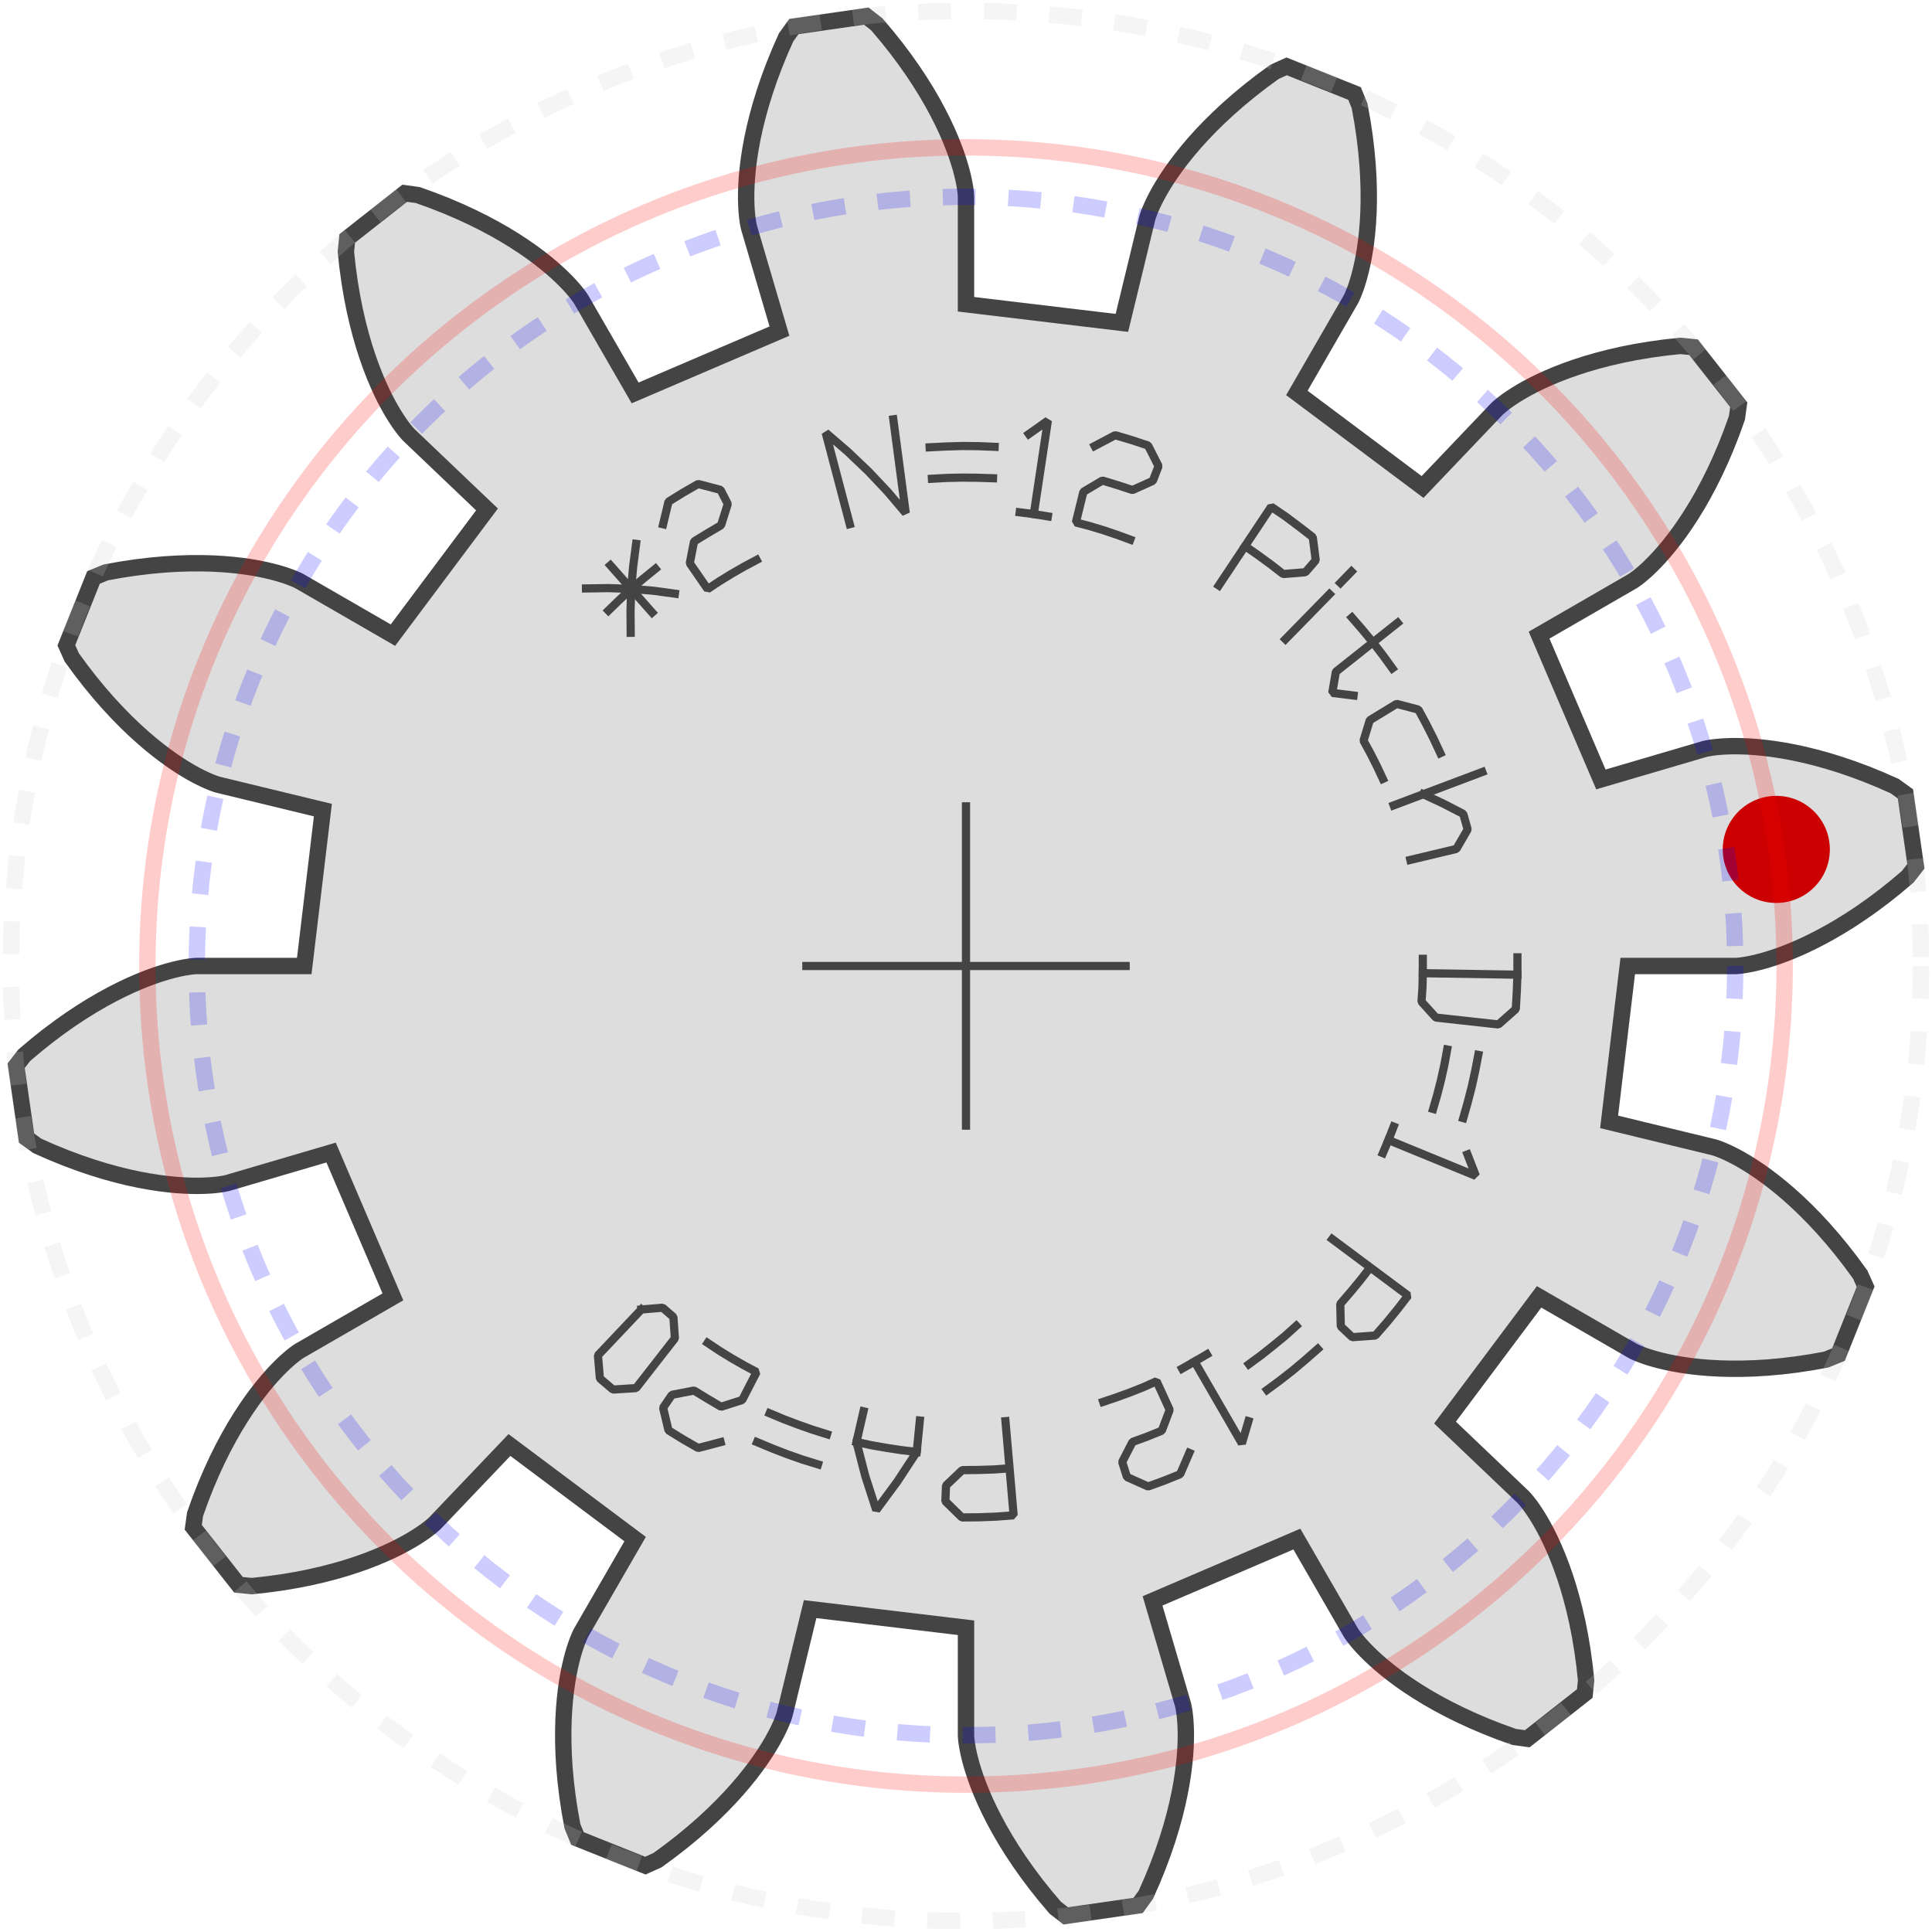
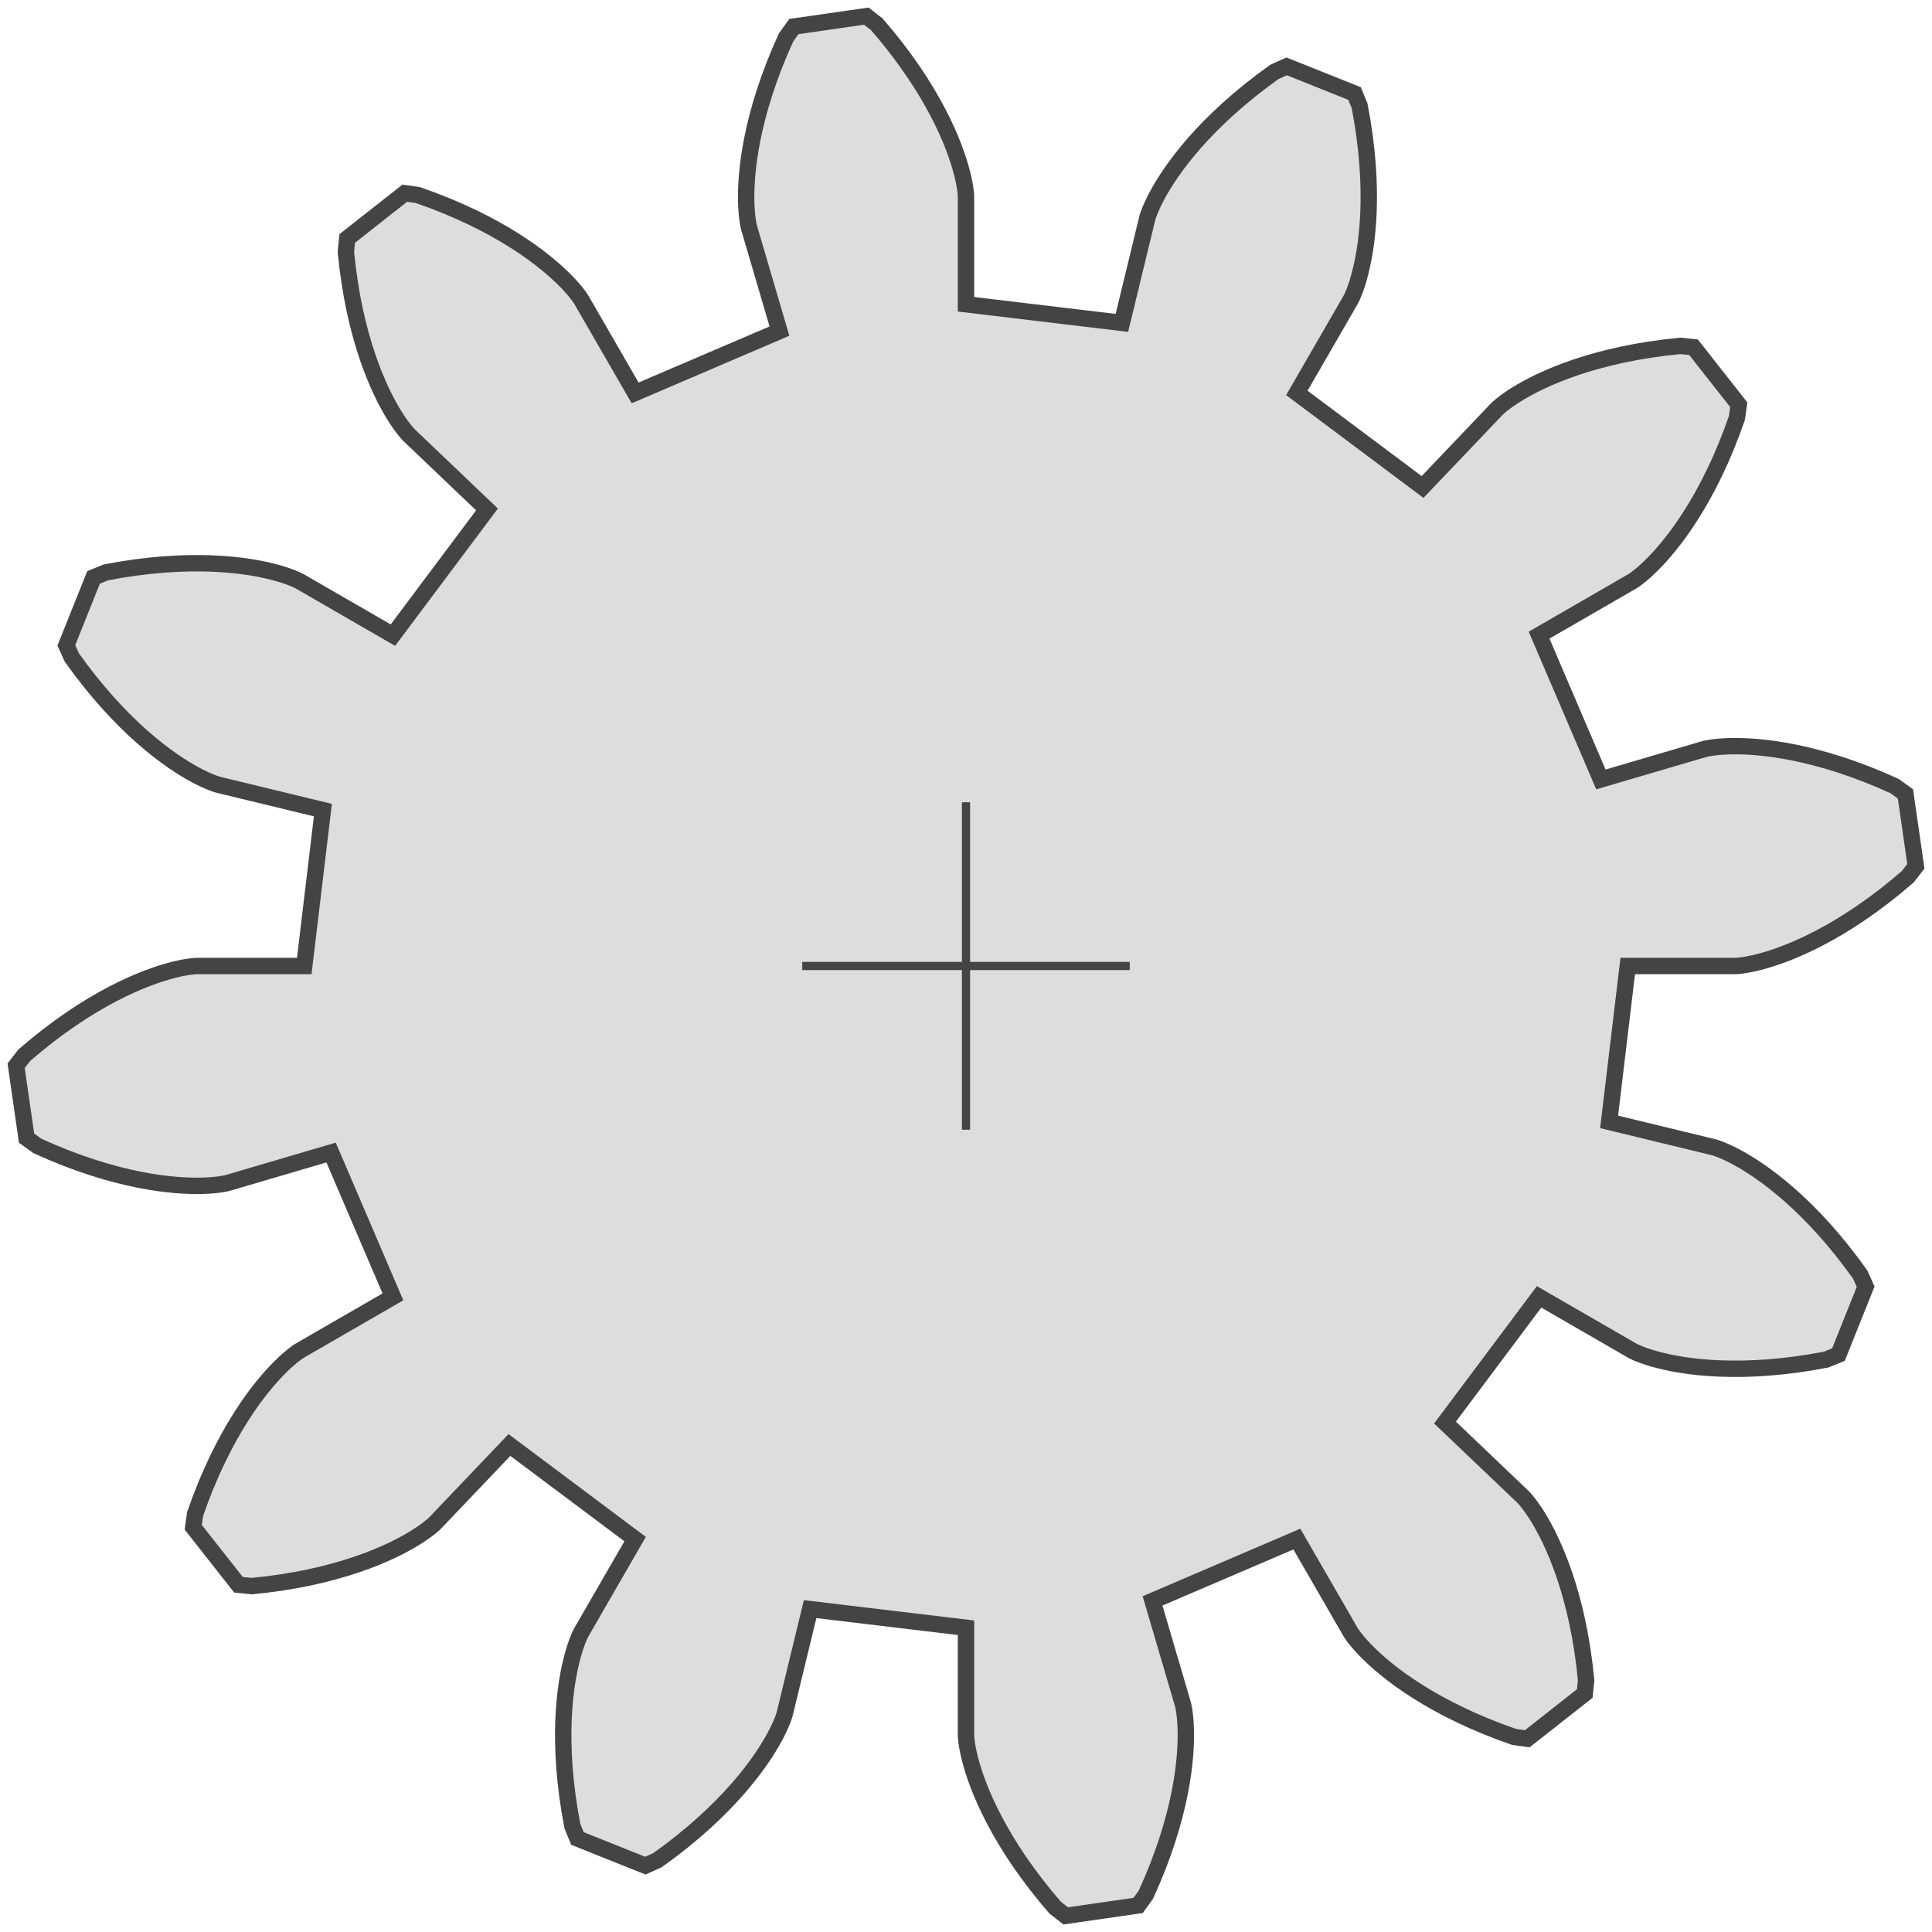
<svg xmlns="http://www.w3.org/2000/svg" version="1.2" class="svggear" x="0px" y="0px" width="118px" height="118px" viewBox="-59 -59 118 118" overflow="scroll" xml:space="preserve">
  <polygon id="gearpoly2" data-id="2" class="gear" fill="#ddd" stroke="#444" stroke-width="1" stroke-miterlimit="10" points="40.417,0 46.992,0 47.035,-0.002 47.119,-0.007 47.242,-0.018 47.403,-0.037 47.604,-0.068 47.843,-0.11 48.119,-0.168 48.432,-0.244 48.781,-0.338 49.165,-0.455 49.584,-0.595 50.035,-0.761 50.519,-0.955 51.033,-1.178 51.576,-1.434 52.147,-1.723 52.744,-2.047 53.367,-2.409 54.012,-2.809 54.678,-3.25 55.364,-3.734 56.067,-4.26 56.785,-4.832 57.517,-5.45 58.015,-6.09 57.378,-10.512 56.721,-10.986 55.844,-11.373 54.994,-11.719 54.17,-12.026 53.376,-12.296 52.613,-12.532 51.881,-12.734 51.182,-12.906 50.518,-13.049 49.888,-13.165 49.295,-13.257 48.739,-13.326 48.22,-13.376 47.74,-13.408 47.299,-13.424 46.898,-13.428 46.536,-13.42 46.214,-13.404 45.933,-13.382 45.692,-13.356 45.491,-13.328 45.33,-13.301 45.21,-13.277 45.128,-13.259 45.086,-13.248 38.777,-11.394 35.002,-20.208 40.696,-23.496 40.733,-23.519 40.803,-23.565 40.903,-23.636 41.034,-23.734 41.192,-23.86 41.378,-24.017 41.588,-24.205 41.821,-24.427 42.076,-24.684 42.351,-24.977 42.643,-25.307 42.951,-25.677 43.273,-26.086 43.607,-26.537 43.949,-27.03 44.299,-27.565 44.655,-28.145 45.012,-28.769 45.371,-29.439 45.727,-30.154 46.079,-30.915 46.425,-31.723 46.761,-32.577 47.086,-33.479 47.197,-34.281 44.435,-37.793 43.629,-37.875 42.676,-37.771 41.767,-37.645 40.9,-37.5 40.077,-37.337 39.298,-37.159 38.563,-36.968 37.872,-36.768 37.225,-36.559 36.622,-36.345 36.062,-36.128 35.546,-35.91 35.072,-35.694 34.64,-35.482 34.25,-35.275 33.901,-35.078 33.591,-34.89 33.321,-34.715 33.088,-34.556 32.893,-34.412 32.733,-34.288 32.607,-34.184 32.514,-34.103 32.453,-34.046 32.422,-34.016 27.885,-29.256 20.208,-35.002 23.496,-40.696 23.516,-40.735 23.554,-40.809 23.605,-40.921 23.669,-41.071 23.743,-41.26 23.826,-41.488 23.914,-41.756 24.005,-42.065 24.097,-42.415 24.189,-42.806 24.277,-43.238 24.359,-43.712 24.433,-44.228 24.496,-44.785 24.546,-45.383 24.582,-46.022 24.599,-46.702 24.597,-47.421 24.573,-48.18 24.524,-48.978 24.448,-49.813 24.344,-50.685 24.208,-51.594 24.039,-52.537 23.733,-53.287 19.585,-54.947 18.846,-54.615 18.073,-54.049 17.348,-53.485 16.671,-52.926 16.039,-52.373 15.454,-51.83 14.912,-51.297 14.414,-50.778 13.958,-50.274 13.543,-49.787 13.167,-49.319 12.828,-48.872 12.526,-48.448 12.259,-48.048 12.024,-47.675 11.82,-47.329 11.646,-47.012 11.499,-46.725 11.378,-46.47 11.28,-46.248 11.203,-46.06 11.146,-45.908 11.106,-45.791 11.082,-45.711 11.07,-45.669 9.521,-39.279 0,-40.417 0,-46.992 -0.002,-47.035 -0.007,-47.119 -0.018,-47.242 -0.037,-47.403 -0.068,-47.604 -0.11,-47.843 -0.168,-48.119 -0.244,-48.432 -0.338,-48.781 -0.455,-49.165 -0.595,-49.584 -0.761,-50.035 -0.955,-50.519 -1.178,-51.033 -1.434,-51.576 -1.723,-52.147 -2.047,-52.744 -2.409,-53.367 -2.809,-54.012 -3.25,-54.678 -3.734,-55.364 -4.26,-56.067 -4.832,-56.785 -5.45,-57.517 -6.09,-58.015 -10.512,-57.378 -10.986,-56.721 -11.373,-55.844 -11.719,-54.994 -12.026,-54.17 -12.296,-53.376 -12.532,-52.613 -12.734,-51.881 -12.906,-51.182 -13.049,-50.518 -13.165,-49.888 -13.257,-49.295 -13.326,-48.739 -13.376,-48.22 -13.408,-47.74 -13.424,-47.299 -13.428,-46.898 -13.42,-46.536 -13.404,-46.214 -13.382,-45.933 -13.356,-45.692 -13.328,-45.491 -13.301,-45.33 -13.277,-45.21 -13.259,-45.128 -13.248,-45.086 -11.394,-38.777 -20.208,-35.002 -23.496,-40.696 -23.519,-40.733 -23.565,-40.803 -23.636,-40.903 -23.734,-41.034 -23.86,-41.192 -24.017,-41.378 -24.205,-41.588 -24.427,-41.821 -24.684,-42.076 -24.977,-42.351 -25.307,-42.643 -25.677,-42.951 -26.086,-43.273 -26.537,-43.607 -27.03,-43.949 -27.565,-44.299 -28.145,-44.655 -28.769,-45.012 -29.439,-45.371 -30.154,-45.727 -30.915,-46.079 -31.723,-46.425 -32.577,-46.761 -33.479,-47.086 -34.281,-47.197 -37.793,-44.435 -37.875,-43.629 -37.771,-42.676 -37.645,-41.767 -37.5,-40.9 -37.337,-40.077 -37.159,-39.298 -36.968,-38.563 -36.768,-37.872 -36.559,-37.225 -36.345,-36.622 -36.128,-36.062 -35.91,-35.546 -35.694,-35.072 -35.482,-34.64 -35.275,-34.25 -35.078,-33.901 -34.89,-33.591 -34.715,-33.321 -34.556,-33.088 -34.412,-32.893 -34.288,-32.733 -34.184,-32.607 -34.103,-32.514 -34.046,-32.453 -34.016,-32.422 -29.256,-27.885 -35.002,-20.208 -40.696,-23.496 -40.735,-23.516 -40.809,-23.554 -40.921,-23.605 -41.071,-23.669 -41.26,-23.743 -41.488,-23.826 -41.756,-23.914 -42.065,-24.005 -42.415,-24.097 -42.806,-24.189 -43.238,-24.277 -43.712,-24.359 -44.228,-24.433 -44.785,-24.496 -45.383,-24.546 -46.022,-24.582 -46.702,-24.599 -47.421,-24.597 -48.18,-24.573 -48.978,-24.524 -49.813,-24.448 -50.685,-24.344 -51.594,-24.208 -52.537,-24.039 -53.287,-23.733 -54.947,-19.585 -54.615,-18.846 -54.049,-18.073 -53.485,-17.348 -52.926,-16.671 -52.373,-16.039 -51.83,-15.454 -51.297,-14.912 -50.778,-14.414 -50.274,-13.958 -49.787,-13.543 -49.319,-13.167 -48.872,-12.828 -48.448,-12.526 -48.048,-12.259 -47.675,-12.024 -47.329,-11.82 -47.012,-11.646 -46.725,-11.499 -46.47,-11.378 -46.248,-11.28 -46.06,-11.203 -45.908,-11.146 -45.791,-11.106 -45.711,-11.082 -45.669,-11.07 -39.279,-9.521 -40.417,0 -46.992,0 -47.035,0.002 -47.119,0.007 -47.242,0.018 -47.403,0.037 -47.604,0.068 -47.843,0.11 -48.119,0.168 -48.432,0.244 -48.781,0.338 -49.165,0.455 -49.584,0.595 -50.035,0.761 -50.519,0.955 -51.033,1.178 -51.576,1.434 -52.147,1.723 -52.744,2.047 -53.367,2.409 -54.012,2.809 -54.678,3.25 -55.364,3.734 -56.067,4.26 -56.785,4.832 -57.517,5.45 -58.015,6.09 -57.378,10.512 -56.721,10.986 -55.844,11.373 -54.994,11.719 -54.17,12.026 -53.376,12.296 -52.613,12.532 -51.881,12.734 -51.182,12.906 -50.518,13.049 -49.888,13.165 -49.295,13.257 -48.739,13.326 -48.22,13.376 -47.74,13.408 -47.299,13.424 -46.898,13.428 -46.536,13.42 -46.214,13.404 -45.933,13.382 -45.692,13.356 -45.491,13.328 -45.33,13.301 -45.21,13.277 -45.128,13.259 -45.086,13.248 -38.777,11.394 -35.002,20.208 -40.696,23.496 -40.733,23.519 -40.803,23.565 -40.903,23.636 -41.034,23.734 -41.192,23.86 -41.378,24.017 -41.588,24.205 -41.821,24.427 -42.076,24.684 -42.351,24.977 -42.643,25.307 -42.951,25.677 -43.273,26.086 -43.607,26.537 -43.949,27.03 -44.299,27.565 -44.655,28.145 -45.012,28.769 -45.371,29.439 -45.727,30.154 -46.079,30.915 -46.425,31.723 -46.761,32.577 -47.086,33.479 -47.197,34.281 -44.435,37.793 -43.629,37.875 -42.676,37.771 -41.767,37.645 -40.9,37.5 -40.077,37.337 -39.298,37.159 -38.563,36.968 -37.872,36.768 -37.225,36.559 -36.622,36.345 -36.062,36.128 -35.546,35.91 -35.072,35.694 -34.64,35.482 -34.25,35.275 -33.901,35.078 -33.591,34.89 -33.321,34.715 -33.088,34.556 -32.893,34.412 -32.733,34.288 -32.607,34.184 -32.514,34.103 -32.453,34.046 -32.422,34.016 -27.885,29.256 -20.208,35.002 -23.496,40.696 -23.516,40.735 -23.554,40.809 -23.605,40.921 -23.669,41.071 -23.743,41.26 -23.826,41.488 -23.914,41.756 -24.005,42.065 -24.097,42.415 -24.189,42.806 -24.277,43.238 -24.359,43.712 -24.433,44.228 -24.496,44.785 -24.546,45.383 -24.582,46.022 -24.599,46.702 -24.597,47.421 -24.573,48.18 -24.524,48.978 -24.448,49.813 -24.344,50.685 -24.208,51.594 -24.039,52.537 -23.733,53.287 -19.585,54.947 -18.846,54.615 -18.073,54.049 -17.348,53.485 -16.671,52.926 -16.039,52.373 -15.454,51.83 -14.912,51.297 -14.414,50.778 -13.958,50.274 -13.543,49.787 -13.167,49.319 -12.828,48.872 -12.526,48.448 -12.259,48.048 -12.024,47.675 -11.82,47.329 -11.646,47.012 -11.499,46.725 -11.378,46.47 -11.28,46.248 -11.203,46.06 -11.146,45.908 -11.106,45.791 -11.082,45.711 -11.07,45.669 -9.521,39.279 0,40.417 0,46.992 0.002,47.035 0.007,47.119 0.018,47.242 0.037,47.403 0.068,47.604 0.11,47.843 0.168,48.119 0.244,48.432 0.338,48.781 0.455,49.165 0.595,49.584 0.761,50.035 0.955,50.519 1.178,51.033 1.434,51.576 1.723,52.147 2.047,52.744 2.409,53.367 2.809,54.012 3.25,54.678 3.734,55.364 4.26,56.067 4.832,56.785 5.45,57.517 6.09,58.015 10.512,57.378 10.986,56.721 11.373,55.844 11.719,54.994 12.026,54.17 12.296,53.376 12.532,52.613 12.734,51.881 12.906,51.182 13.049,50.518 13.165,49.888 13.257,49.295 13.326,48.739 13.376,48.22 13.408,47.74 13.424,47.299 13.428,46.898 13.42,46.536 13.404,46.214 13.382,45.933 13.356,45.692 13.328,45.491 13.301,45.33 13.277,45.21 13.259,45.128 13.248,45.086 11.394,38.777 20.208,35.002 23.496,40.696 23.519,40.733 23.565,40.803 23.636,40.903 23.734,41.034 23.86,41.192 24.017,41.378 24.205,41.588 24.427,41.821 24.684,42.076 24.977,42.351 25.307,42.643 25.677,42.951 26.086,43.273 26.537,43.607 27.03,43.949 27.565,44.299 28.145,44.655 28.769,45.012 29.439,45.371 30.154,45.727 30.915,46.079 31.723,46.425 32.577,46.761 33.479,47.086 34.281,47.197 37.793,44.435 37.875,43.629 37.771,42.676 37.645,41.767 37.5,40.9 37.337,40.077 37.159,39.298 36.968,38.563 36.768,37.872 36.559,37.225 36.345,36.622 36.128,36.062 35.91,35.546 35.694,35.072 35.482,34.64 35.275,34.25 35.078,33.901 34.89,33.591 34.715,33.321 34.556,33.088 34.412,32.893 34.288,32.733 34.184,32.607 34.103,32.514 34.046,32.453 34.016,32.422 29.256,27.885 35.002,20.208 40.696,23.496 40.735,23.516 40.809,23.554 40.921,23.605 41.071,23.669 41.26,23.743 41.488,23.826 41.756,23.914 42.065,24.005 42.415,24.097 42.806,24.189 43.238,24.277 43.712,24.359 44.228,24.433 44.785,24.496 45.383,24.546 46.022,24.582 46.702,24.599 47.421,24.597 48.18,24.573 48.978,24.524 49.813,24.448 50.685,24.344 51.594,24.208 52.537,24.039 53.287,23.733 54.947,19.585 54.615,18.846 54.049,18.073 53.485,17.348 52.926,16.671 52.373,16.039 51.83,15.454 51.297,14.912 50.778,14.414 50.274,13.958 49.787,13.543 49.319,13.167 48.872,12.828 48.448,12.526 48.048,12.259 47.675,12.024 47.329,11.82 47.012,11.646 46.725,11.499 46.47,11.378 46.248,11.28 46.06,11.203 45.908,11.146 45.791,11.106 45.711,11.082 45.669,11.07 39.279,9.521 " />
  <g class="guides">
    <polyline fill="none" stroke="#444" stroke-width="0.5" stroke-miterlimit="10" points="10,0 -10,0" />
    <polyline fill="none" stroke="#444" stroke-width="0.5" stroke-miterlimit="10" points="0,10 0,-10" />
  </g>
-   <circle fill="#c00" class="firstmarker" stroke="none" stroke-miterlimit="10" cx="49.49" cy="-7.121" r="3.271" />
-   <g class="geartext">
-     <g class="text">
-       <polyline fill="none" stroke="#444" stroke-width="0.5" stroke-linecap="square" stroke-miterlimit="1" points="-18.97 -24.26 -19.72 -23.65 -20.45 -23.03 -21.15 -22.38 -21.84 -21.71 " />
-       <polyline fill="none" stroke="#444" stroke-width="0.5" stroke-linecap="square" stroke-miterlimit="1" points="-19.17 -21.59 -21.72 -24.47 " />
-       <polyline fill="none" stroke="#444" stroke-width="0.5" stroke-linecap="square" stroke-miterlimit="1" points="-20.15 -25.78 -20.33 -24.39 -20.45 -23.03 -20.49 -21.68 -20.48 -20.35 " />
-       <polyline fill="none" stroke="#444" stroke-width="0.5" stroke-linecap="square" stroke-miterlimit="1" points="-17.78 -22.74 -19.1 -22.92 -20.45 -23.03 -21.82 -23.08 -23.21 -23.06 " />
-       <polyline fill="none" stroke="#444" stroke-width="0.5" stroke-linecap="square" stroke-miterlimit="1" points="-12.79 -24.8 -13.56 -24.39 -14.31 -23.96 -15.06 -23.5 -15.78 -23.02 -16.87 -24.6 -16.61 -25.93 -15.79 -26.43 -14.96 -26.92 -14.55 -28.22 -14.99 -29.08 -16.36 -29.44 -17.28 -28.91 -18.17 -28.36 -18.5 -26.98 " />
-       <polyline fill="none" stroke="#444" stroke-width="0.5" stroke-linecap="square" stroke-miterlimit="1" points="-4.44 -33.39 -3.68 -27.66 -4.78 -28.96 -5.96 -30.21 -7.23 -31.42 -8.57 -32.57 -7.1 -26.99 " />
-       <polyline fill="none" stroke="#444" stroke-width="0.5" stroke-linecap="square" stroke-miterlimit="1" points="1.75 -31.71 0.76 -31.75 -0.23 -31.76 -1.22 -31.73 -2.22 -31.68 " />
-       <polyline fill="none" stroke="#444" stroke-width="0.5" stroke-linecap="square" stroke-miterlimit="1" points="1.65 -29.79 0.71 -29.82 -0.22 -29.83 -1.15 -29.81 -2.08 -29.76 " />
-       <polyline fill="none" stroke="#444" stroke-width="0.5" stroke-linecap="square" stroke-miterlimit="1" points="3.84 -32.49 5 -33.31 4.14 -27.6 " />
-       <polyline fill="none" stroke="#444" stroke-width="0.5" stroke-linecap="square" stroke-miterlimit="1" points="5 -27.46 4.14 -27.6 3.28 -27.71 " />
-       <polyline fill="none" stroke="#444" stroke-width="0.5" stroke-linecap="square" stroke-miterlimit="1" points="10.03 -26.04 9.21 -26.34 8.38 -26.62 7.55 -26.87 6.71 -27.09 7.17 -28.96 8.33 -29.65 9.25 -29.37 10.17 -29.07 11.41 -29.63 11.76 -30.53 11.12 -31.79 10.12 -32.12 9.11 -32.42 7.86 -31.76 " />
-       <polyline fill="none" stroke="#444" stroke-width="0.5" stroke-linecap="square" stroke-miterlimit="1" points="17.04 -25.65 17.83 -25.1 18.61 -24.53 19.37 -23.94 20.73 -24.05 21.36 -24.78 21.18 -26.19 20.35 -26.83 19.51 -27.46 18.64 -28.05 15.44 -23.24 " />
-       <polyline fill="none" stroke="#444" stroke-width="0.5" stroke-linecap="square" stroke-miterlimit="1" points="19.51 -19.96 22.2 -22.71 " />
-       <polyline fill="none" stroke="#444" stroke-width="0.5" stroke-linecap="square" stroke-miterlimit="1" points="22.87 -23.4 23.54 -24.09 " />
-       <polyline fill="none" stroke="#444" stroke-width="0.5" stroke-linecap="square" stroke-miterlimit="1" points="23.67 -16.52 22.37 -16.68 22.59 -17.97 26.36 -20.96 " />
-       <polyline fill="none" stroke="#444" stroke-width="0.5" stroke-linecap="square" stroke-miterlimit="1" points="26.04 -18.18 25.46 -18.98 24.85 -19.77 24.22 -20.53 23.57 -21.28 " />
-       <polyline fill="none" stroke="#444" stroke-width="0.5" stroke-linecap="square" stroke-miterlimit="1" points="25.46 -11.43 25.09 -12.22 24.7 -12.99 24.28 -13.76 24.66 -15.01 26.3 -16.01 27.63 -15.66 28.1 -14.79 28.55 -13.9 28.97 -13 " />
-       <polyline fill="none" stroke="#444" stroke-width="0.5" stroke-linecap="square" stroke-miterlimit="1" points="27.93 -10.49 29.15 -9.92 30.37 -9.29 30.64 -8.34 29.95 -7.15 27.14 -6.48 " />
-       <polyline fill="none" stroke="#444" stroke-width="0.5" stroke-linecap="square" stroke-miterlimit="1" points="26.12 -9.81 31.53 -11.85 " />
-       <polyline fill="none" stroke="#444" stroke-width="0.5" stroke-linecap="square" stroke-miterlimit="1" points="27.9 -0.44 27.9 0.44 27.88 1.31 27.82 2.18 28.7 3.15 32.52 3.57 33.58 2.63 33.64 1.58 33.68 0.53 33.68 -0.53 " />
-       <polyline fill="none" stroke="#444" stroke-width="0.5" stroke-linecap="square" stroke-miterlimit="1" points="33.68 0.53 27.9 0.44 " />
-       <polyline fill="none" stroke="#444" stroke-width="0.5" stroke-linecap="square" stroke-miterlimit="1" points="30.37 9.29 30.64 8.34 30.89 7.37 31.1 6.41 31.29 5.43 " />
-       <polyline fill="none" stroke="#444" stroke-width="0.5" stroke-linecap="square" stroke-miterlimit="1" points="28.53 8.73 28.79 7.83 29.02 6.93 29.22 6.02 29.39 5.1 " />
-       <polyline fill="none" stroke="#444" stroke-width="0.5" stroke-linecap="square" stroke-miterlimit="1" points="30.63 11.51 31.14 12.82 25.8 10.63 " />
-       <polyline fill="none" stroke="#444" stroke-width="0.5" stroke-linecap="square" stroke-miterlimit="1" points="25.46 11.43 25.8 10.63 26.12 9.81 " />
-       <polyline fill="none" stroke="#444" stroke-width="0.5" stroke-linecap="square" stroke-miterlimit="1" points="24.69 18.41 24.1 19.17 23.49 19.91 22.86 20.64 22.89 22.01 23.59 22.67 25 22.57 25.69 21.78 26.36 20.96 27 20.13 22.37 16.68 " />
-       <polyline fill="none" stroke="#444" stroke-width="0.5" stroke-linecap="square" stroke-miterlimit="1" points="18.39 25.89 19.19 25.3 19.97 24.69 20.73 24.05 21.48 23.39 " />
-       <polyline fill="none" stroke="#444" stroke-width="0.5" stroke-linecap="square" stroke-miterlimit="1" points="17.28 24.32 18.03 23.77 18.76 23.19 19.48 22.6 20.17 21.98 " />
-       <polyline fill="none" stroke="#444" stroke-width="0.5" stroke-linecap="square" stroke-miterlimit="1" points="17.25 27.8 16.85 29.16 13.96 24.16 " />
-       <polyline fill="none" stroke="#444" stroke-width="0.5" stroke-linecap="square" stroke-miterlimit="1" points="13.2 24.59 13.96 24.16 14.71 23.72 " />
-       <polyline fill="none" stroke="#444" stroke-width="0.5" stroke-linecap="square" stroke-miterlimit="1" points="8.38 26.62 9.21 26.34 10.03 26.04 10.84 25.72 11.64 25.36 12.44 27.11 11.96 28.38 11.07 28.74 10.17 29.07 9.54 30.29 9.83 31.21 11.12 31.79 12.11 31.43 13.08 31.04 13.64 29.74 " />
-       <polyline fill="none" stroke="#444" stroke-width="0.5" stroke-linecap="square" stroke-miterlimit="1" points="2.66 30.68 1.7 30.75 0.74 30.78 -0.23 30.79 -1.22 31.73 -1.26 32.69 -0.25 33.68 0.81 33.67 1.86 33.63 2.91 33.55 2.41 27.8 " />
-       <polyline fill="none" stroke="#444" stroke-width="0.5" stroke-linecap="square" stroke-miterlimit="1" points="-2.82 27.76 -3.01 29.68 -4.19 31.48 -5.48 33.23 -6.15 31.16 -6.69 29.07 -6.26 27.2 " />
-       <polyline fill="none" stroke="#444" stroke-width="0.5" stroke-linecap="square" stroke-miterlimit="1" points="-3.01 29.68 -3.94 29.57 -4.86 29.43 -5.78 29.27 -6.69 29.07 " />
-       <polyline fill="none" stroke="#444" stroke-width="0.5" stroke-linecap="square" stroke-miterlimit="1" points="-12.76 29.08 -11.85 29.46 -10.92 29.82 -9.98 30.15 -9.04 30.44 " />
-       <polyline fill="none" stroke="#444" stroke-width="0.5" stroke-linecap="square" stroke-miterlimit="1" points="-11.99 27.32 -11.13 27.68 -10.26 28.01 -9.38 28.32 -8.49 28.6 " />
-       <polyline fill="none" stroke="#444" stroke-width="0.5" stroke-linecap="square" stroke-miterlimit="1" points="-15.78 23.02 -15.06 23.5 -14.31 23.96 -13.56 24.39 -12.79 24.8 -13.67 26.51 -14.96 26.92 -15.79 26.43 -16.61 25.93 -17.96 26.19 -18.5 26.98 -18.17 28.36 -17.28 28.91 -16.36 29.44 -14.99 29.08 " />
-       <polyline fill="none" stroke="#444" stroke-width="0.5" stroke-linecap="square" stroke-miterlimit="1" points="-19.83 20.98 -18.53 20.87 -17.87 21.44 -17.78 22.74 -20.15 25.78 -21.56 25.87 -22.36 25.19 -22.48 23.78 -19.83 20.98 " />
-     </g>
-   </g>
-   <g class="guides gearguides" opacity="0.2">
-     <circle class="pitch" fill="none" stroke="#f00" stroke-miterlimit="10" cx="0" cy="0" r="50" />
-     <circle class="outer" fill="none" stroke="#ccc" stroke-miterlimit="10" stroke-dasharray="2,2" cx="0" cy="0" r="58.33" />
-     <circle class="base" fill="none" stroke="#00f" stroke-miterlimit="10" stroke-dasharray="2,2" cx="0" cy="0" r="46.98" />
-   </g>
</svg>
